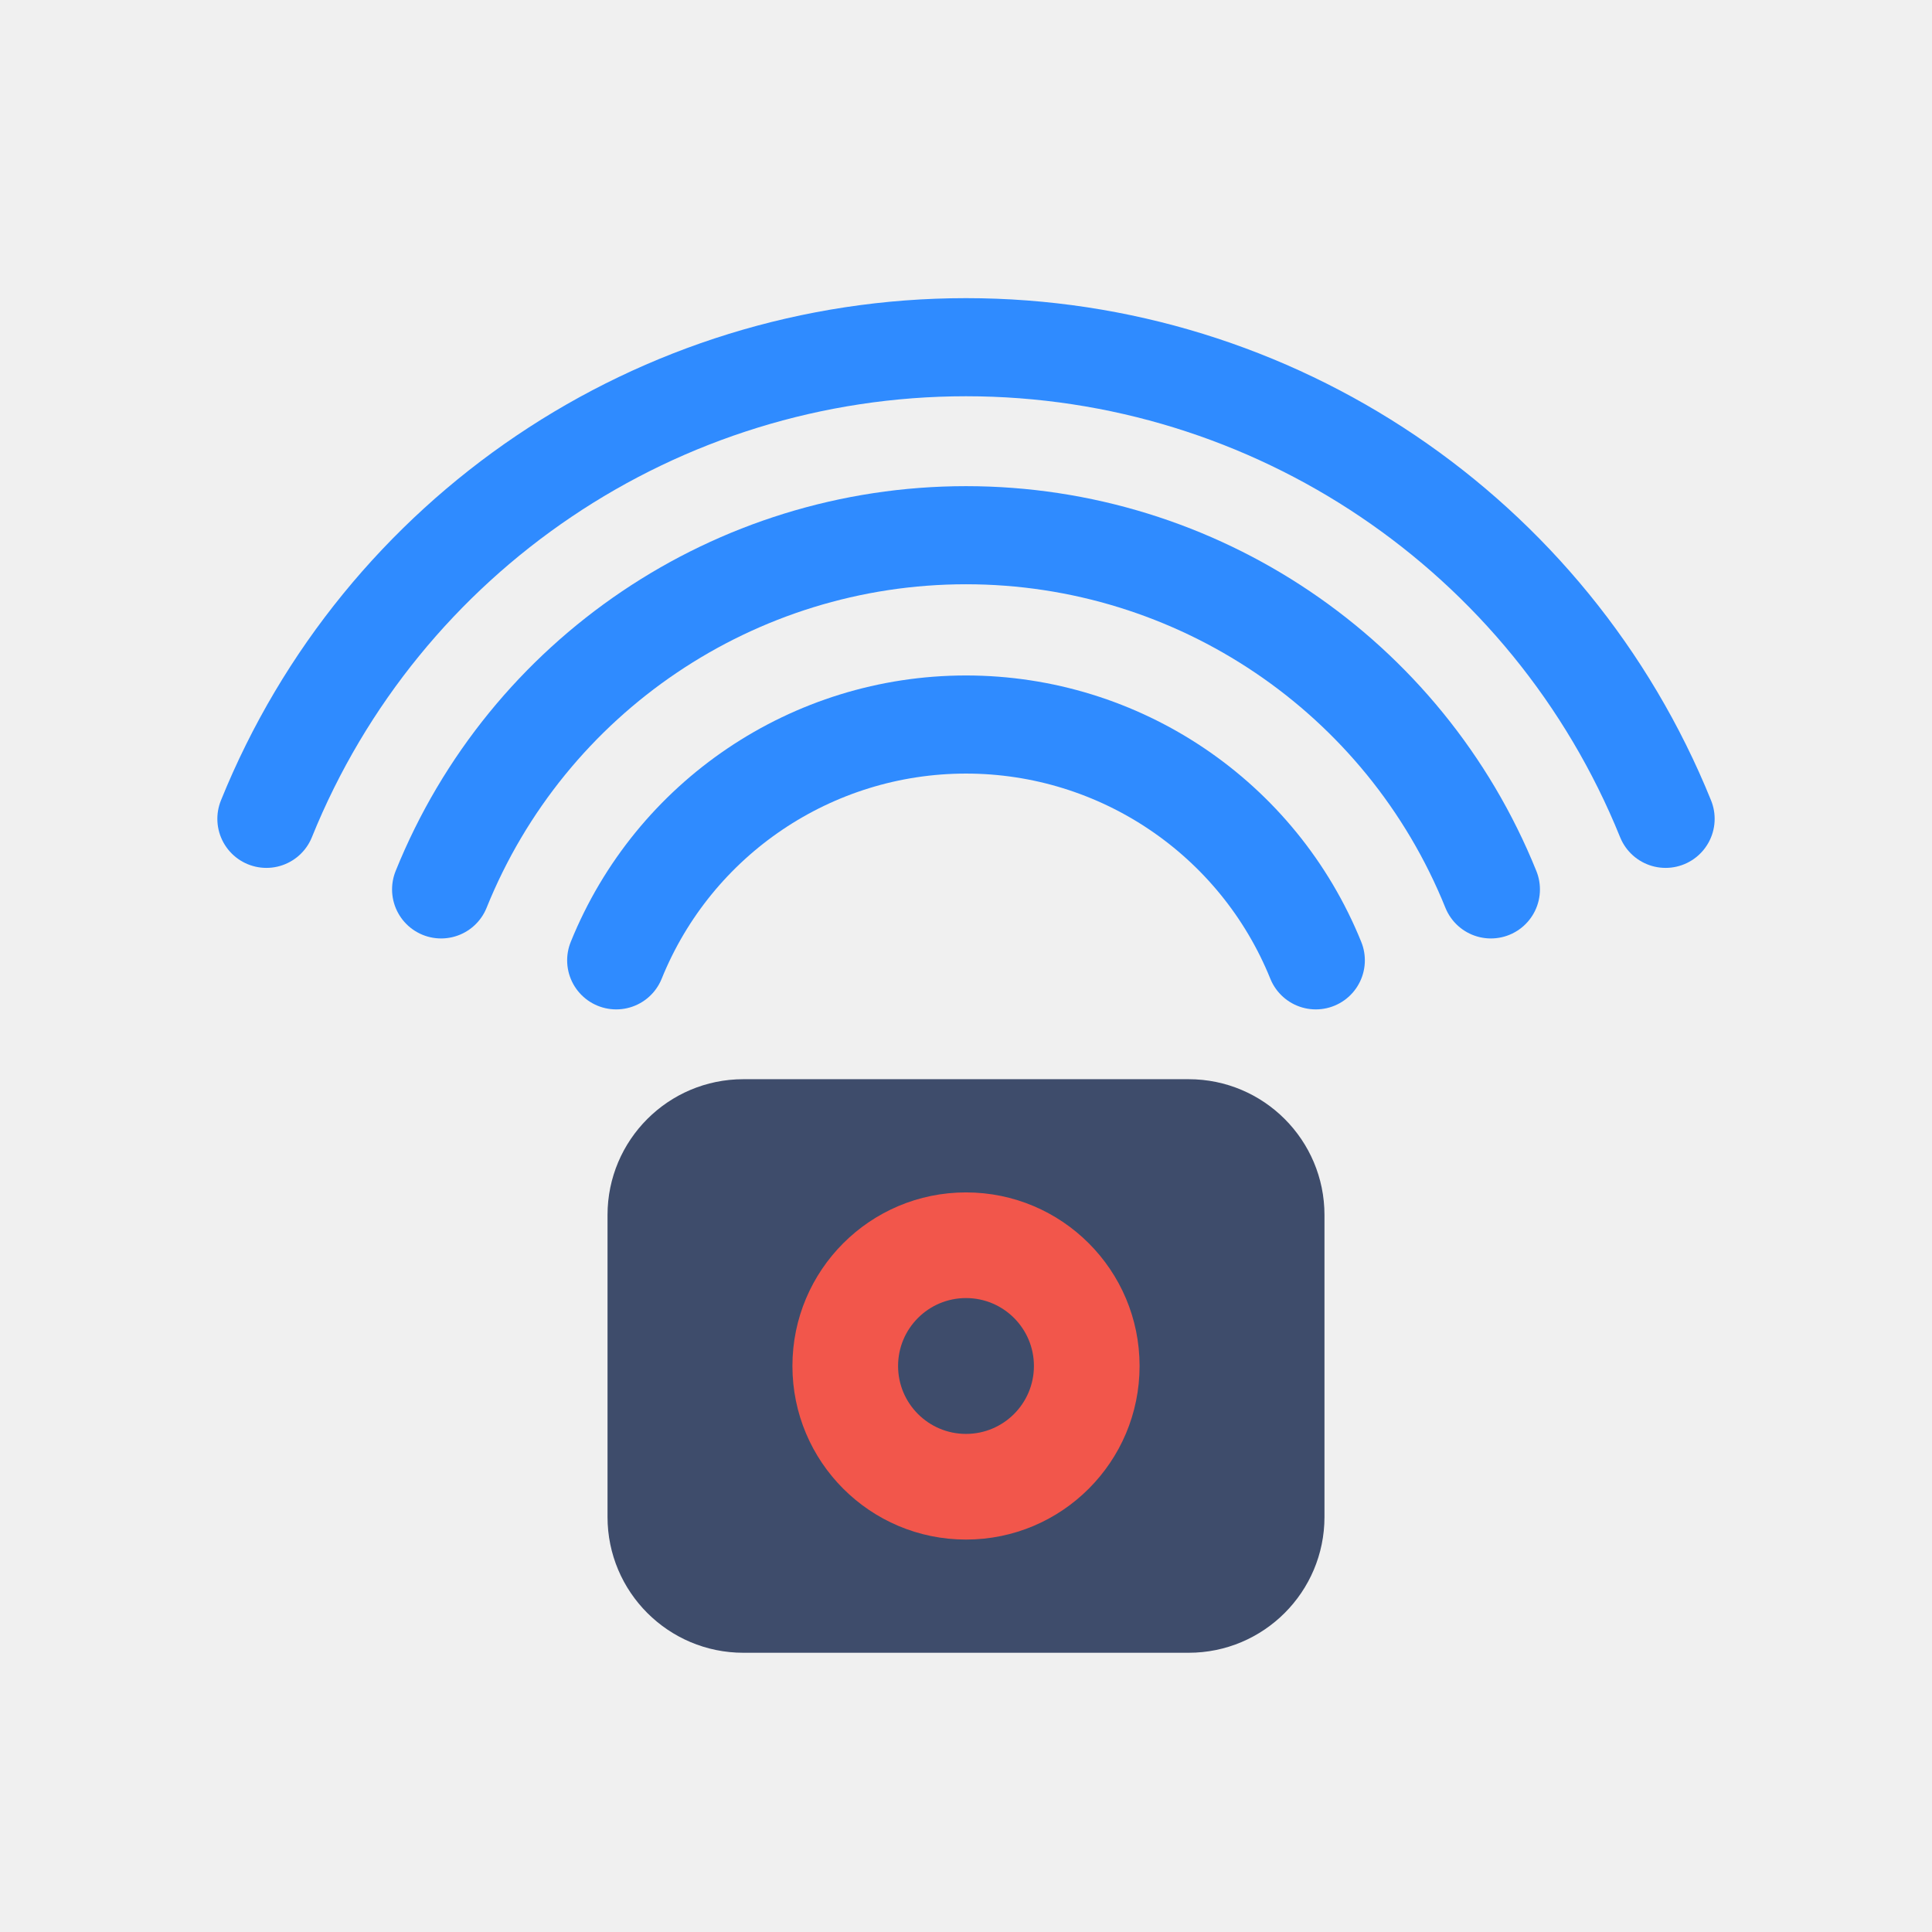
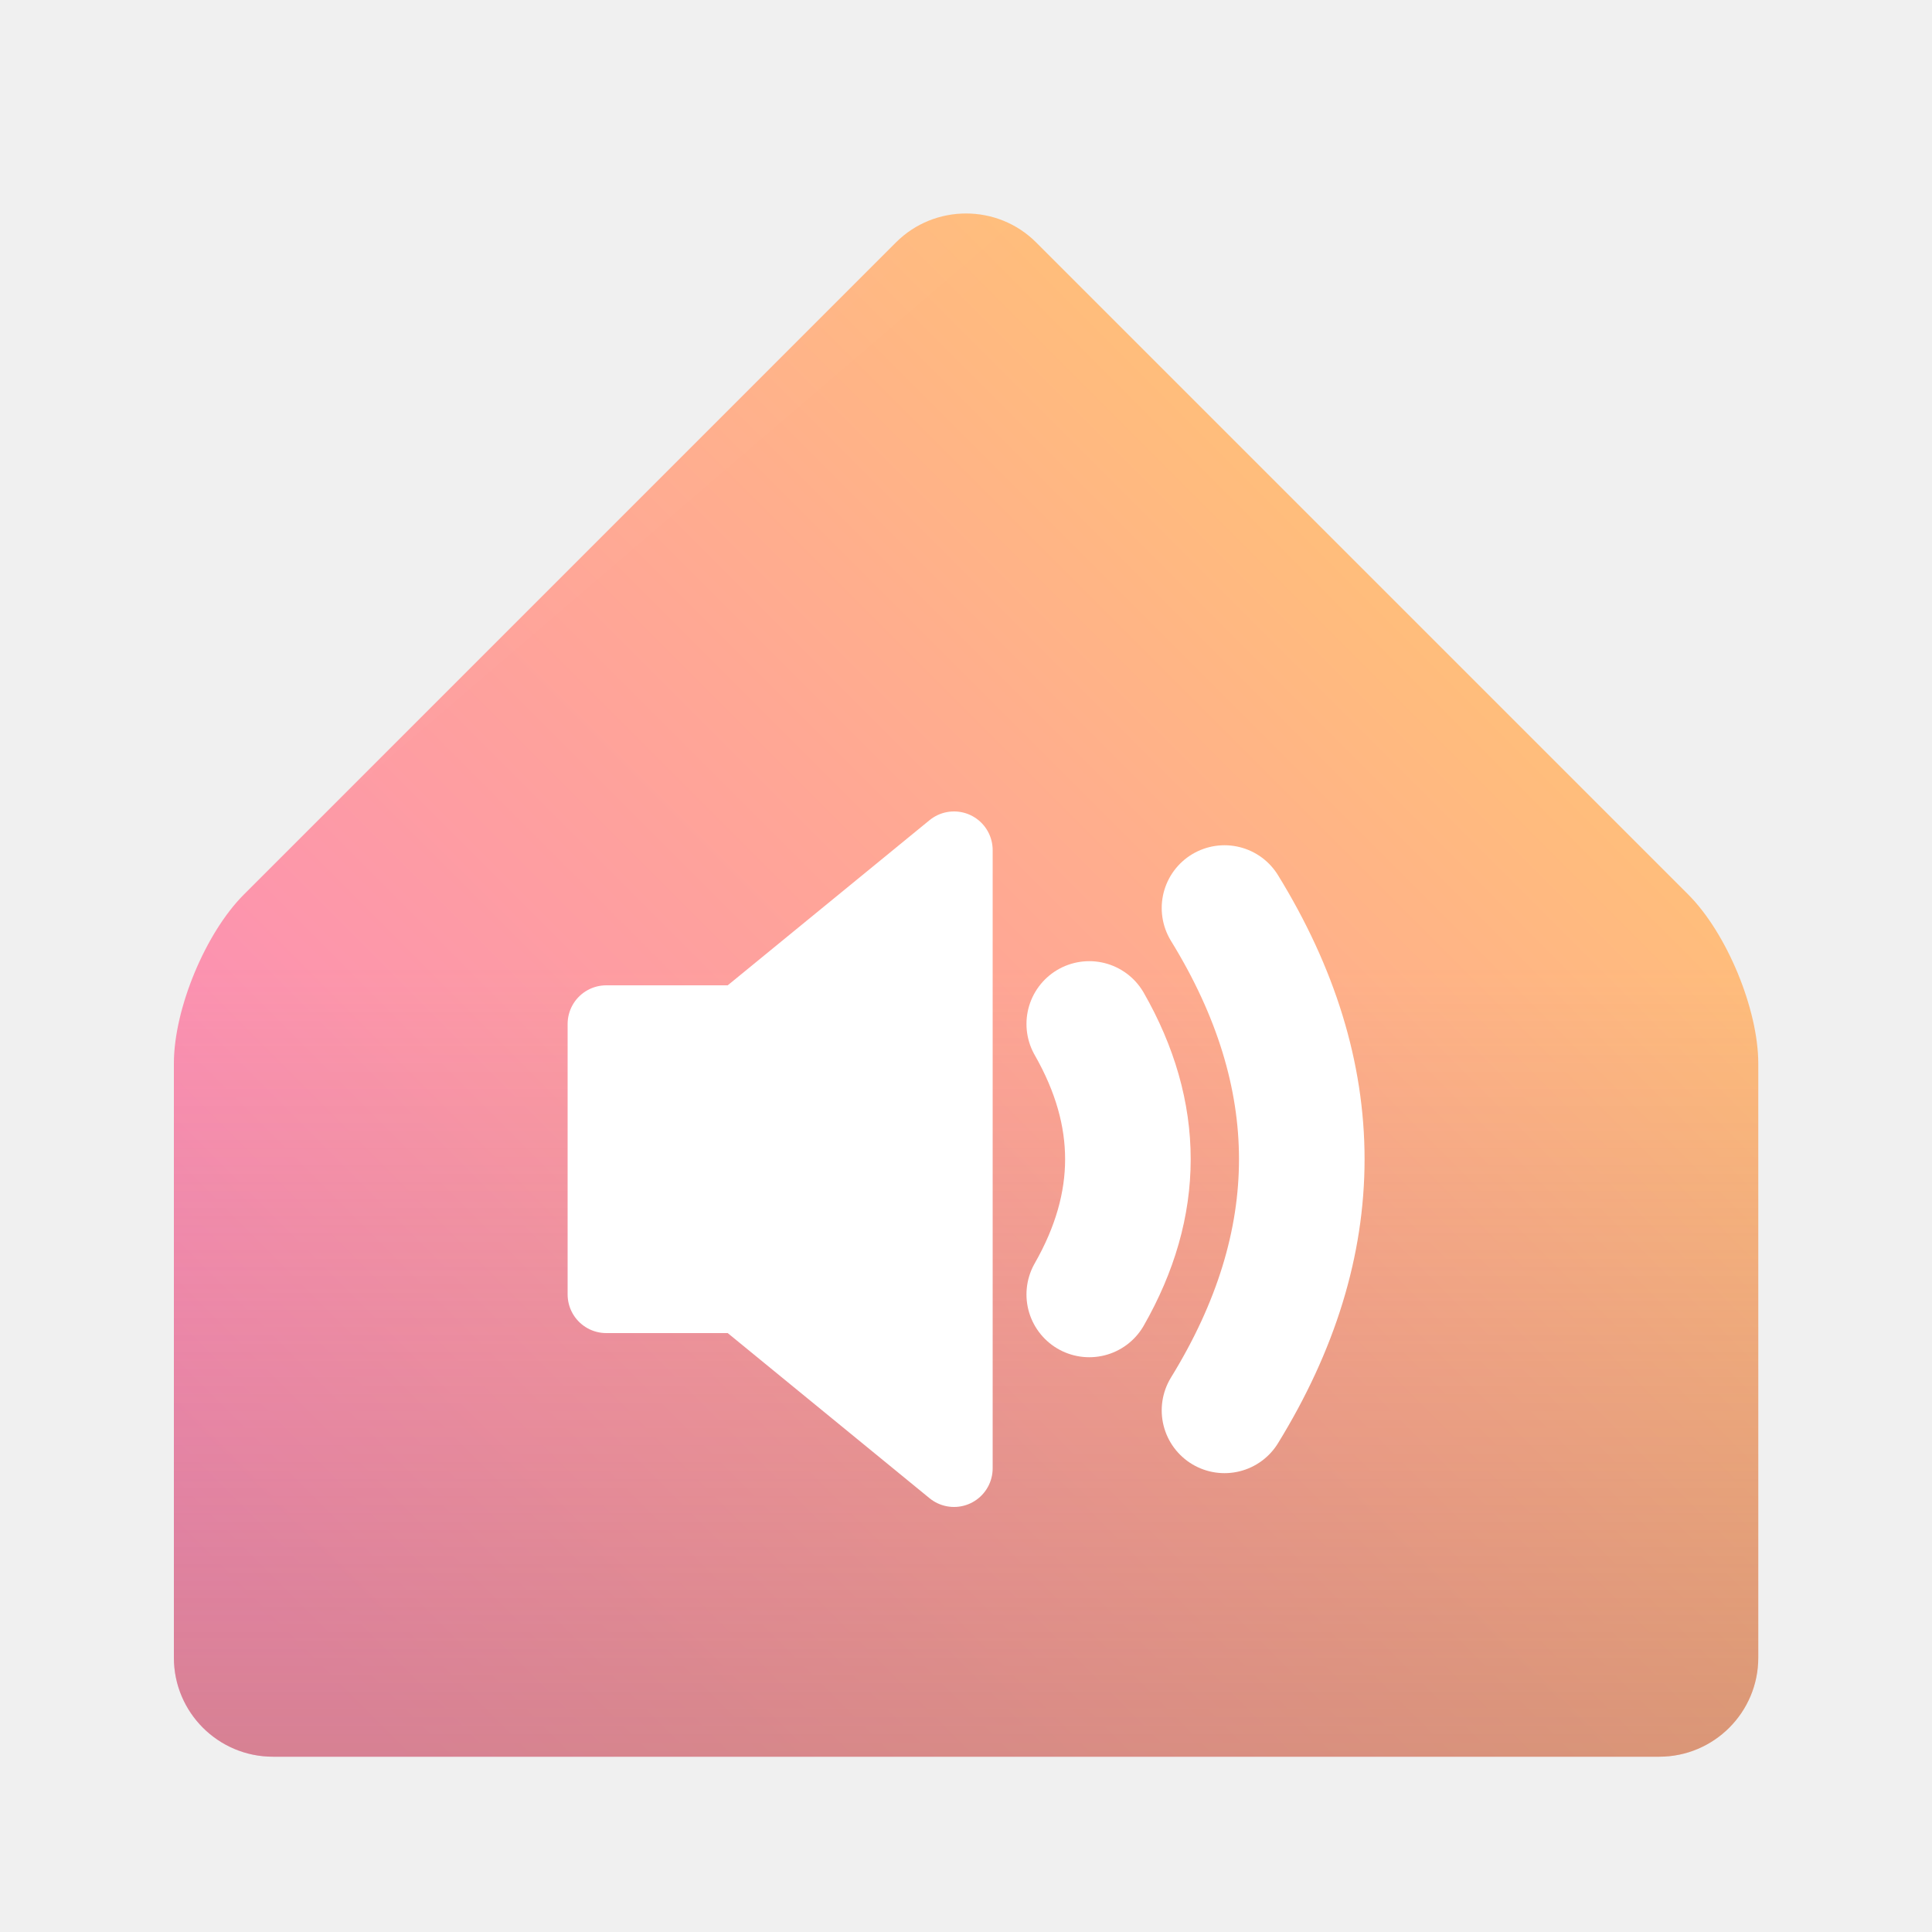
- <svg xmlns="http://www.w3.org/2000/svg" width="512" height="512" viewBox="0 0 512 512">
-   <g fill="none" stroke="#2F8BFF" stroke-width="26" stroke-linecap="round">
-     <path d="M163.3,254.5 A100,100 0 0 1 348.7,254.5" />
-     <path d="M116.9,235.7 A150,150 0 0 1 395.1,235.7" />
-     <path d="M70.6,217 A200,200 0 0 1 441.4,217" />
+ <svg xmlns="http://www.w3.org/2000/svg" viewBox="0 0 100 100" role="img" aria-label="intercom">
+   <defs>
+     <linearGradient id="fill" x1="0.15" y1="0.85" x2="0.85" y2="0.15">
+       <stop offset="0" stop-color="rgb(250, 132, 196)" />
+       <stop offset="0.5" stop-color="rgb(255, 166, 150)" />
+       <stop offset="1" stop-color="rgb(255, 206, 104)" />
+     </linearGradient>
+     <linearGradient id="sheen" x1="0" y1="0" x2="0.6" y2="0.7">
+       <stop offset="0" stop-color="#fff" stop-opacity="0.4" />
+       <stop offset="1" stop-color="#fff" stop-opacity="0" />
+     </linearGradient>
+     <linearGradient id="shade" x1="0" y1="0" x2="0" y2="1">
+       <stop offset="0.5" stop-color="rgb(153, 124, 62)" stop-opacity="0" />
+       <stop offset="1" stop-color="rgb(153, 124, 62)" stop-opacity="0.45" />
+     </linearGradient>
+     <clipPath id="house">
+       <path d="M240 224.762a15 15 0 0 1-15 15H15a15 15 0 0 1-15-15v-90c0-8.25 4.77-19.769 10.61-25.609l98.78-98.781c5.83-5.83 15.38-5.83 21.21 0l98.79 98.79c5.83 5.83 10.61 17.36 10.61 25.61v90-.01Z" transform="translate(9 9) scale(0.3417)" />
+     </clipPath>
+   </defs>
+   <g clip-path="url(#house)">
+     <rect width="100" height="100" fill="url(#fill)" />
+     <rect width="100" height="100" fill="url(#shade)" />
+     <circle cx="18" cy="8" r="62" fill="url(#sheen)" />
  </g>
-   <rect x="161" y="286" width="190" height="152" rx="36" fill="#3E4C6B" />
-   <circle cx="256" cy="362" r="46" fill="#F2564B" />
-   <circle cx="256" cy="362" r="18" fill="#3E4C6B" />
+   <g transform="translate(0.38 8.00)">
+     <path d="M31 45 H38 L49 36 V68 L38 59 H31 Z" fill="#fff" stroke="#fff" stroke-width="4" stroke-linejoin="round" />
+     <g fill="none" stroke="#fff" stroke-width="6.5" stroke-linecap="round" stroke-linejoin="round">
+       <path d="M56 45 Q60 52 56 59" />
+       <path d="M63 39 Q71 52 63 65" />
+     </g>
+   </g>
</svg>
